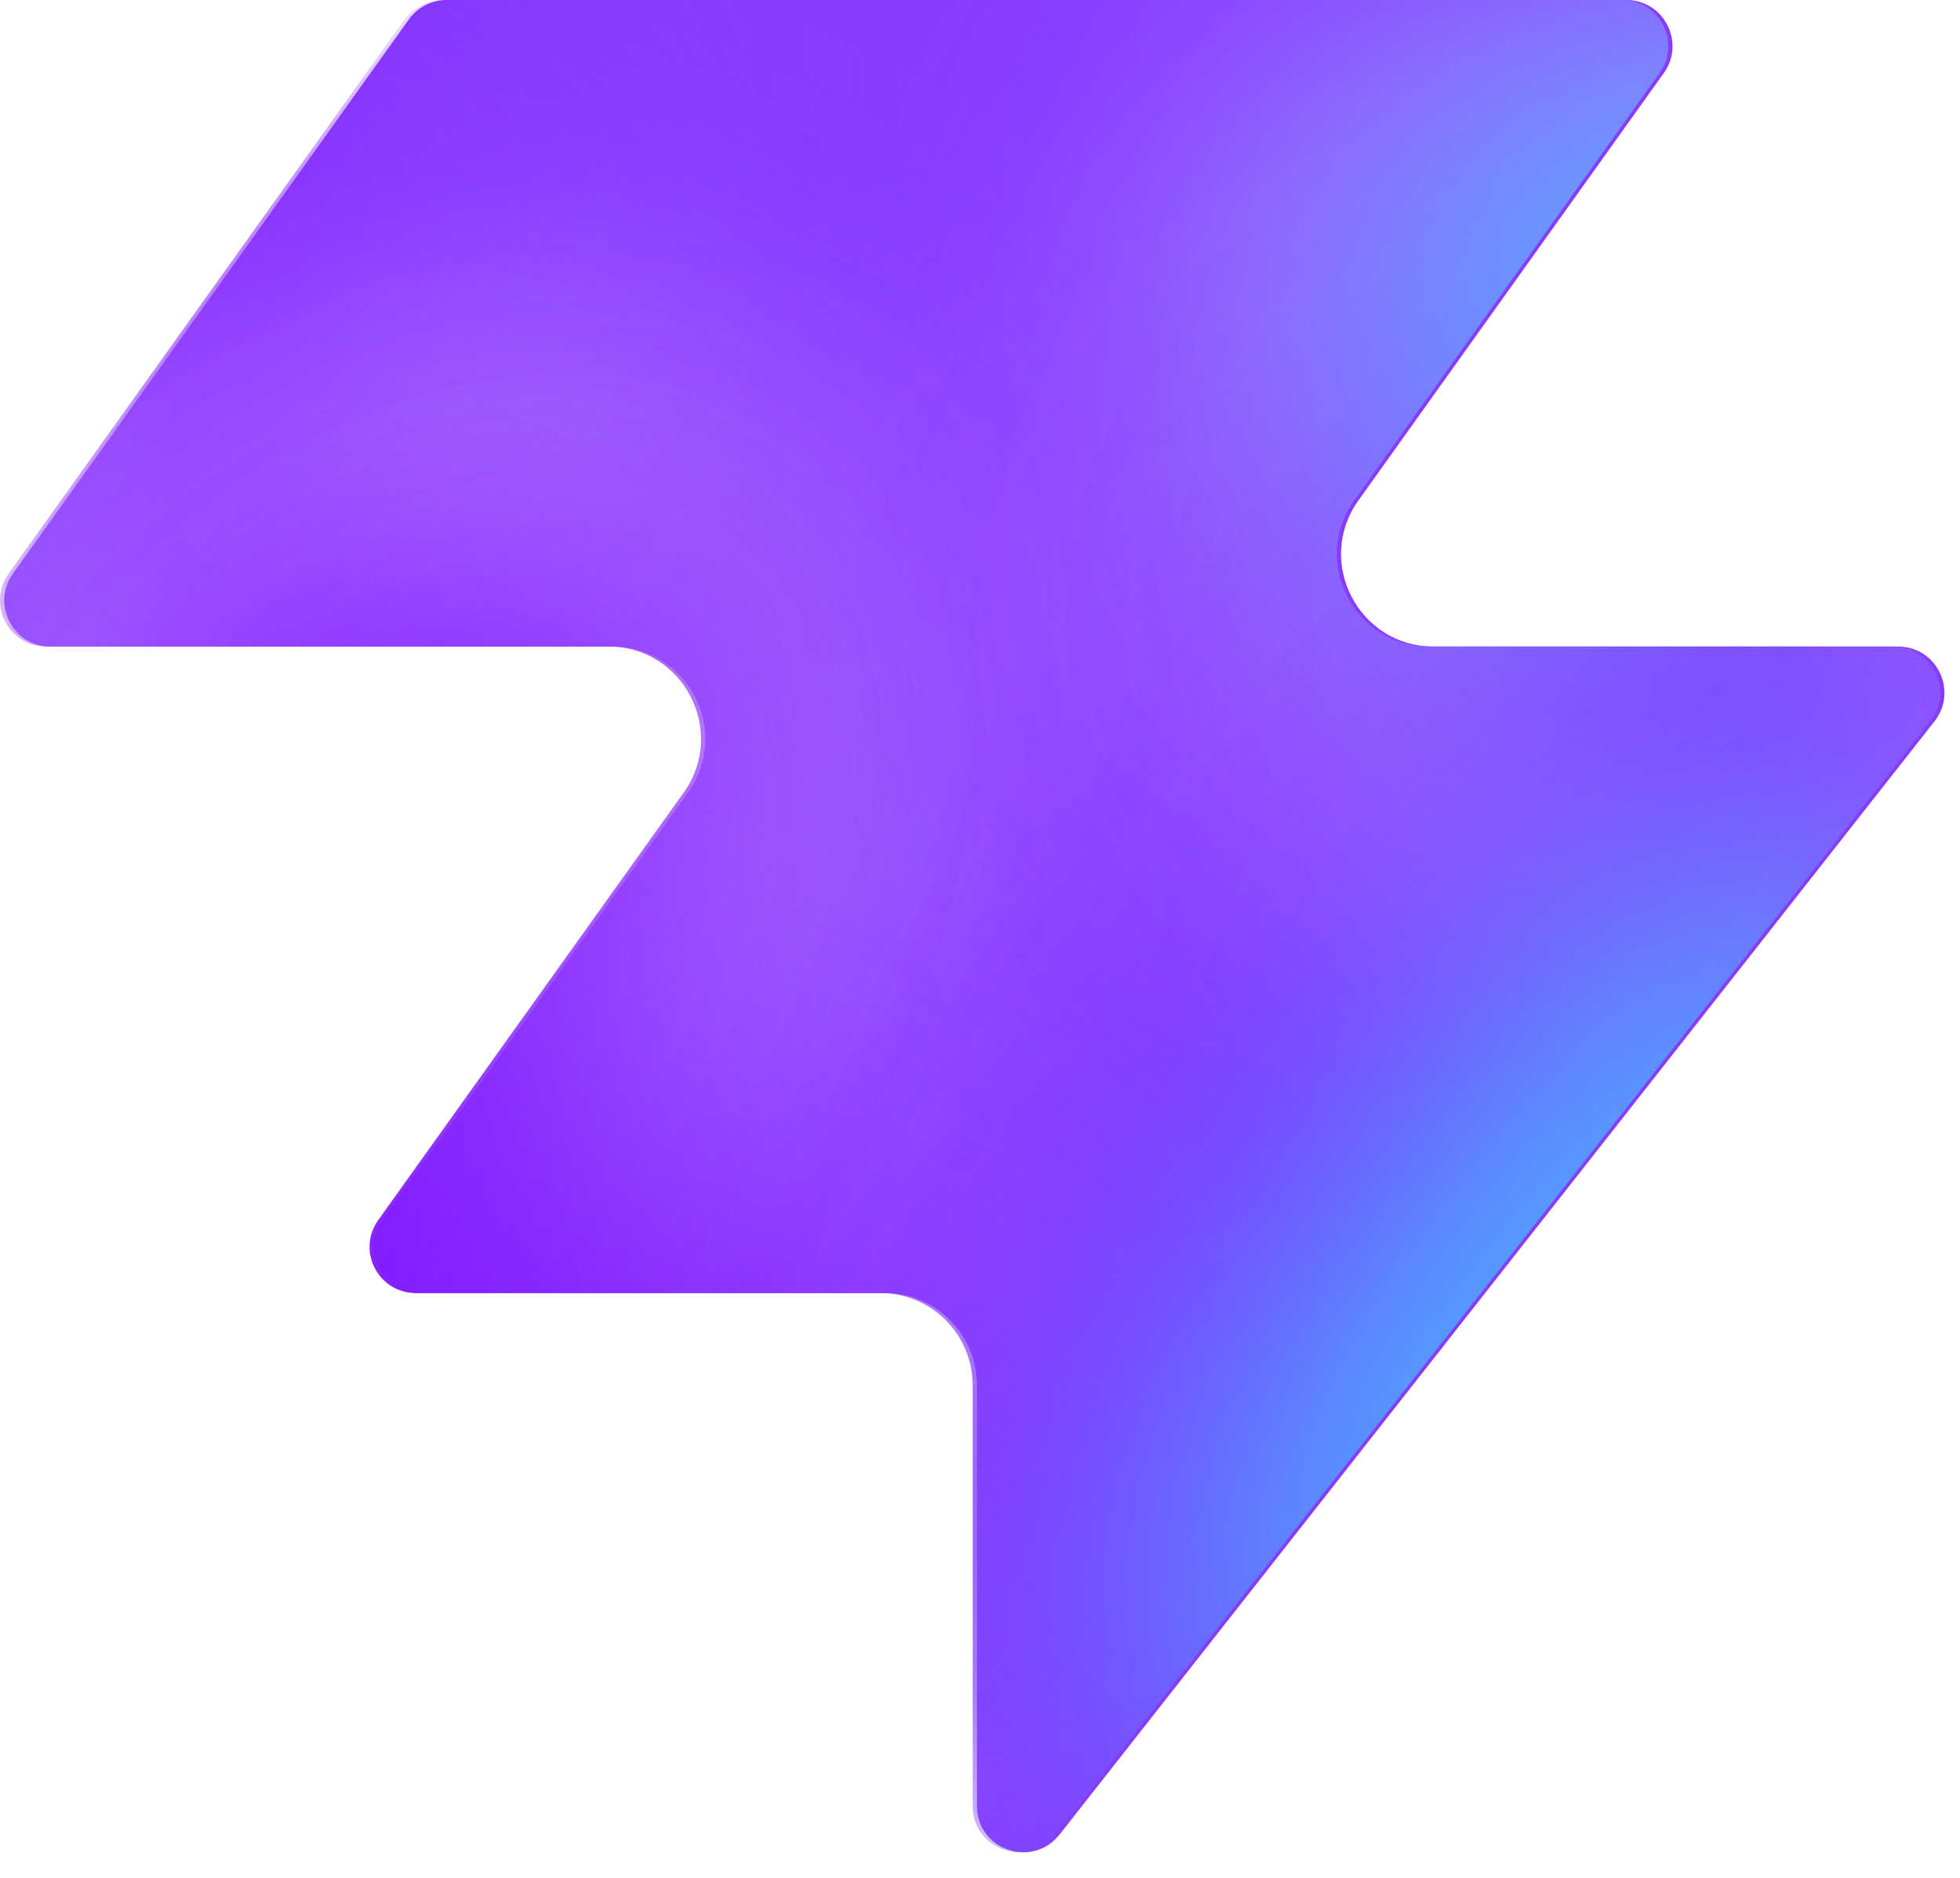
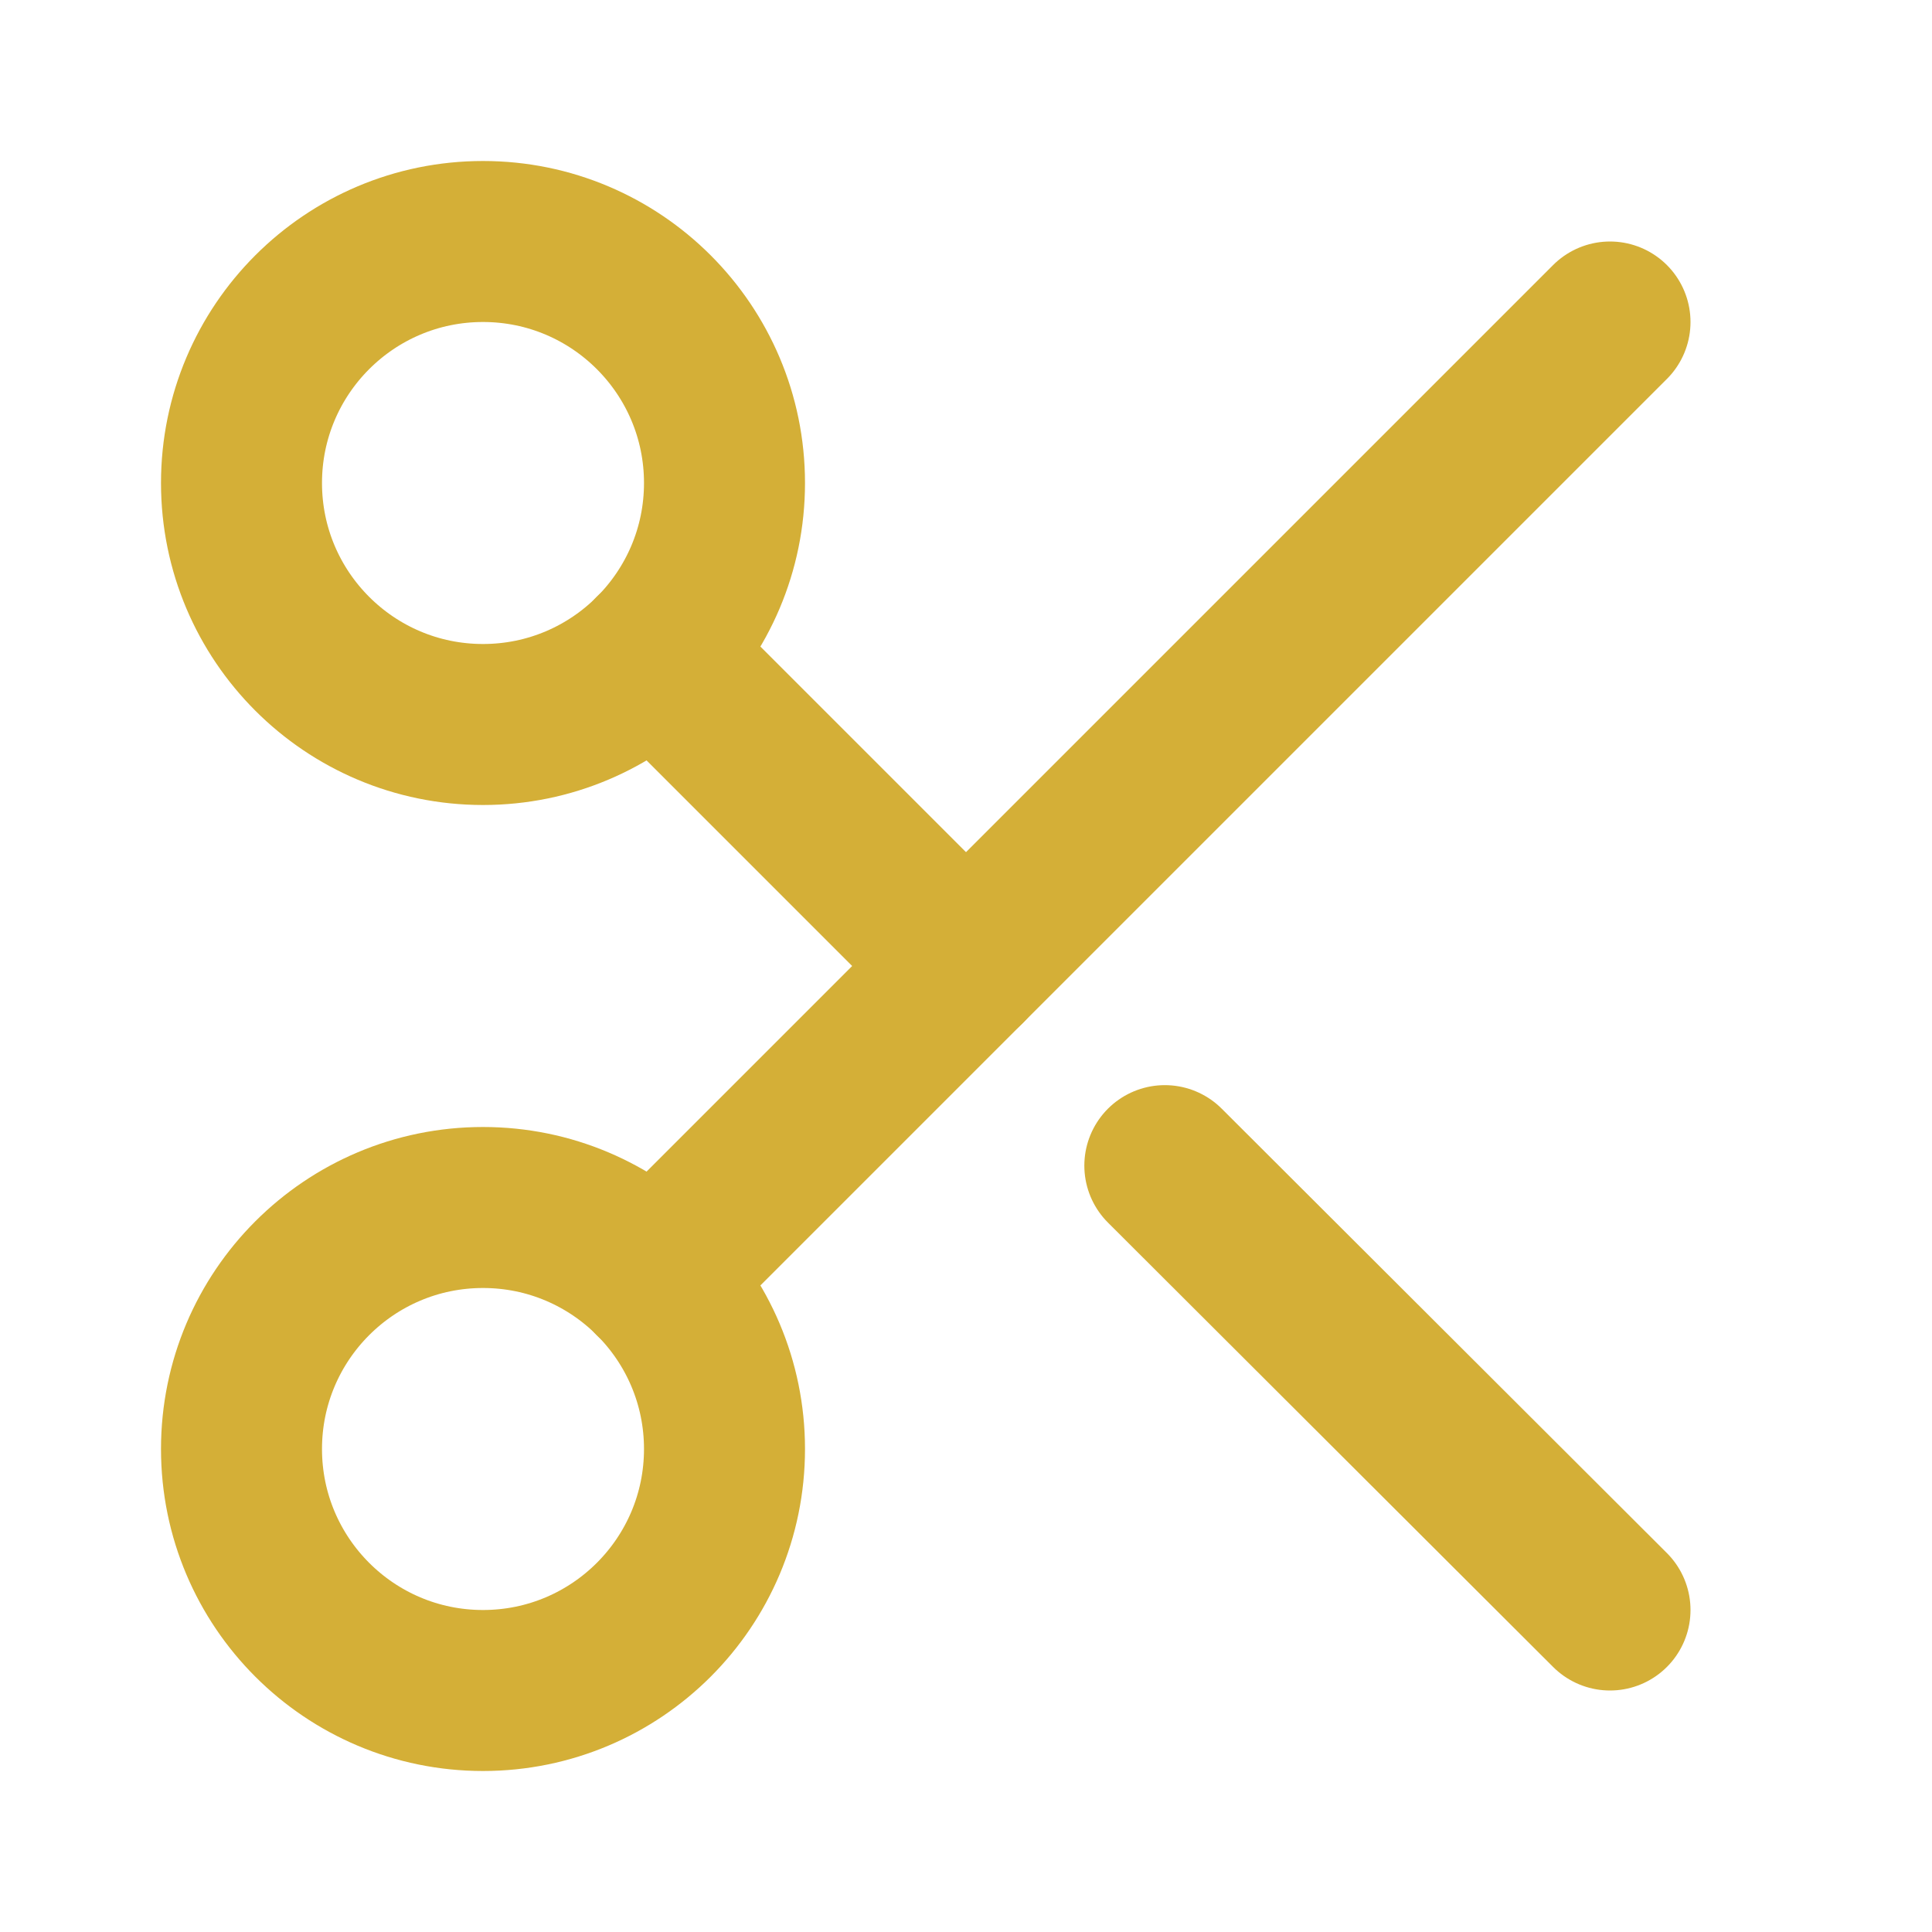
- <svg xmlns="http://www.w3.org/2000/svg" width="48" height="46" fill="none" viewBox="0 0 48 46">
-   <path fill="#863bff" d="M25.946 44.938c-.664.845-2.021.375-2.021-.698V33.937a2.26 2.26 0 0 0-2.262-2.262H10.287c-.92 0-1.456-1.04-.92-1.788l7.48-10.471c1.07-1.497 0-3.578-1.842-3.578H1.237c-.92 0-1.456-1.04-.92-1.788L10.013.474c.214-.297.556-.474.92-.474h28.894c.92 0 1.456 1.04.92 1.788l-7.48 10.471c-1.07 1.498 0 3.579 1.842 3.579h11.377c.943 0 1.473 1.088.89 1.83L25.947 44.94z" style="fill:#863bff;fill:color(display-p3 .525 .23 1);fill-opacity:1" />
-   <mask id="a" width="48" height="46" x="0" y="0" maskUnits="userSpaceOnUse" style="mask-type:alpha">
-     <path fill="#000" d="M25.842 44.938c-.664.844-2.021.375-2.021-.698V33.937a2.26 2.26 0 0 0-2.262-2.262H10.183c-.92 0-1.456-1.04-.92-1.788l7.48-10.471c1.07-1.498 0-3.579-1.842-3.579H1.133c-.92 0-1.456-1.04-.92-1.787L9.91.473c.214-.297.556-.474.92-.474h28.894c.92 0 1.456 1.04.92 1.788l-7.48 10.471c-1.07 1.498 0 3.578 1.842 3.578h11.377c.943 0 1.473 1.088.89 1.832L25.843 44.94z" style="fill:#000;fill-opacity:1" />
-   </mask>
-   <g mask="url(#a)">
-     <g filter="url(#b)">
-       <ellipse cx="5.508" cy="14.704" fill="#ede6ff" rx="5.508" ry="14.704" style="fill:#ede6ff;fill:color(display-p3 .927 .903 1);fill-opacity:1" transform="matrix(.00324 1 1 -.00324 -4.47 31.516)" />
-     </g>
-     <g filter="url(#c)">
-       <ellipse cx="10.399" cy="29.851" fill="#ede6ff" rx="10.399" ry="29.851" style="fill:#ede6ff;fill:color(display-p3 .927 .903 1);fill-opacity:1" transform="matrix(.00324 1 1 -.00324 -39.328 7.883)" />
-     </g>
-     <g filter="url(#d)">
-       <ellipse cx="5.508" cy="30.487" fill="#7e14ff" rx="5.508" ry="30.487" style="fill:#7e14ff;fill:color(display-p3 .492 .077 1);fill-opacity:1" transform="rotate(89.814 -25.913 -14.639)scale(1 -1)" />
-     </g>
-     <g filter="url(#e)">
-       <ellipse cx="5.508" cy="30.599" fill="#7e14ff" rx="5.508" ry="30.599" style="fill:#7e14ff;fill:color(display-p3 .492 .077 1);fill-opacity:1" transform="rotate(89.814 -32.644 -3.334)scale(1 -1)" />
-     </g>
-     <g filter="url(#f)">
-       <ellipse cx="5.508" cy="30.599" fill="#7e14ff" rx="5.508" ry="30.599" style="fill:#7e14ff;fill:color(display-p3 .492 .077 1);fill-opacity:1" transform="matrix(.00324 1 1 -.00324 -34.34 30.47)" />
-     </g>
-     <g filter="url(#g)">
-       <ellipse cx="14.072" cy="22.078" fill="#ede6ff" rx="14.072" ry="22.078" style="fill:#ede6ff;fill:color(display-p3 .927 .903 1);fill-opacity:1" transform="rotate(93.35 24.506 48.493)scale(-1 1)" />
-     </g>
-     <g filter="url(#h)">
-       <ellipse cx="3.47" cy="21.501" fill="#7e14ff" rx="3.47" ry="21.501" style="fill:#7e14ff;fill:color(display-p3 .492 .077 1);fill-opacity:1" transform="rotate(89.009 28.708 47.59)scale(-1 1)" />
-     </g>
-     <g filter="url(#i)">
-       <ellipse cx="3.47" cy="21.501" fill="#7e14ff" rx="3.47" ry="21.501" style="fill:#7e14ff;fill:color(display-p3 .492 .077 1);fill-opacity:1" transform="rotate(89.009 28.708 47.59)scale(-1 1)" />
-     </g>
-     <g filter="url(#j)">
-       <ellipse cx=".387" cy="8.972" fill="#7e14ff" rx="4.407" ry="29.108" style="fill:#7e14ff;fill:color(display-p3 .492 .077 1);fill-opacity:1" transform="rotate(39.51 .387 8.972)" />
-     </g>
-     <g filter="url(#k)">
-       <ellipse cx="47.523" cy="-6.092" fill="#7e14ff" rx="4.407" ry="29.108" style="fill:#7e14ff;fill:color(display-p3 .492 .077 1);fill-opacity:1" transform="rotate(37.892 47.523 -6.092)" />
-     </g>
-     <g filter="url(#l)">
-       <ellipse cx="41.412" cy="6.333" fill="#47bfff" rx="5.971" ry="9.665" style="fill:#47bfff;fill:color(display-p3 .28 .748 1);fill-opacity:1" transform="rotate(37.892 41.412 6.333)" />
-     </g>
-     <g filter="url(#m)">
-       <ellipse cx="-1.879" cy="38.332" fill="#7e14ff" rx="4.407" ry="29.108" style="fill:#7e14ff;fill:color(display-p3 .492 .077 1);fill-opacity:1" transform="rotate(37.892 -1.88 38.332)" />
-     </g>
-     <g filter="url(#n)">
-       <ellipse cx="-1.879" cy="38.332" fill="#7e14ff" rx="4.407" ry="29.108" style="fill:#7e14ff;fill:color(display-p3 .492 .077 1);fill-opacity:1" transform="rotate(37.892 -1.88 38.332)" />
-     </g>
-     <g filter="url(#o)">
-       <ellipse cx="35.651" cy="29.907" fill="#7e14ff" rx="4.407" ry="29.108" style="fill:#7e14ff;fill:color(display-p3 .492 .077 1);fill-opacity:1" transform="rotate(37.892 35.651 29.907)" />
-     </g>
-     <g filter="url(#p)">
-       <ellipse cx="38.418" cy="32.4" fill="#47bfff" rx="5.971" ry="15.297" style="fill:#47bfff;fill:color(display-p3 .28 .748 1);fill-opacity:1" transform="rotate(37.892 38.418 32.4)" />
-     </g>
-   </g>
-   <defs>
-     <filter id="b" width="60.045" height="41.654" x="-19.77" y="16.149" color-interpolation-filters="sRGB" filterUnits="userSpaceOnUse">
-       <feFlood flood-opacity="0" result="BackgroundImageFix" />
-       <feBlend in="SourceGraphic" in2="BackgroundImageFix" result="shape" />
-       <feGaussianBlur result="effect1_foregroundBlur_2002_17158" stdDeviation="7.659" />
-     </filter>
-     <filter id="c" width="90.34" height="51.437" x="-54.613" y="-7.533" color-interpolation-filters="sRGB" filterUnits="userSpaceOnUse">
-       <feFlood flood-opacity="0" result="BackgroundImageFix" />
-       <feBlend in="SourceGraphic" in2="BackgroundImageFix" result="shape" />
-       <feGaussianBlur result="effect1_foregroundBlur_2002_17158" stdDeviation="7.659" />
-     </filter>
-     <filter id="d" width="79.355" height="29.4" x="-49.64" y="2.03" color-interpolation-filters="sRGB" filterUnits="userSpaceOnUse">
-       <feFlood flood-opacity="0" result="BackgroundImageFix" />
-       <feBlend in="SourceGraphic" in2="BackgroundImageFix" result="shape" />
-       <feGaussianBlur result="effect1_foregroundBlur_2002_17158" stdDeviation="4.596" />
-     </filter>
-     <filter id="e" width="79.579" height="29.4" x="-45.045" y="20.029" color-interpolation-filters="sRGB" filterUnits="userSpaceOnUse">
-       <feFlood flood-opacity="0" result="BackgroundImageFix" />
-       <feBlend in="SourceGraphic" in2="BackgroundImageFix" result="shape" />
-       <feGaussianBlur result="effect1_foregroundBlur_2002_17158" stdDeviation="4.596" />
-     </filter>
-     <filter id="f" width="79.579" height="29.4" x="-43.513" y="21.178" color-interpolation-filters="sRGB" filterUnits="userSpaceOnUse">
-       <feFlood flood-opacity="0" result="BackgroundImageFix" />
-       <feBlend in="SourceGraphic" in2="BackgroundImageFix" result="shape" />
-       <feGaussianBlur result="effect1_foregroundBlur_2002_17158" stdDeviation="4.596" />
-     </filter>
-     <filter id="g" width="74.749" height="58.852" x="15.756" y="-17.901" color-interpolation-filters="sRGB" filterUnits="userSpaceOnUse">
-       <feFlood flood-opacity="0" result="BackgroundImageFix" />
-       <feBlend in="SourceGraphic" in2="BackgroundImageFix" result="shape" />
-       <feGaussianBlur result="effect1_foregroundBlur_2002_17158" stdDeviation="7.659" />
-     </filter>
-     <filter id="h" width="61.377" height="25.362" x="23.548" y="2.284" color-interpolation-filters="sRGB" filterUnits="userSpaceOnUse">
-       <feFlood flood-opacity="0" result="BackgroundImageFix" />
-       <feBlend in="SourceGraphic" in2="BackgroundImageFix" result="shape" />
-       <feGaussianBlur result="effect1_foregroundBlur_2002_17158" stdDeviation="4.596" />
-     </filter>
-     <filter id="i" width="61.377" height="25.362" x="23.548" y="2.284" color-interpolation-filters="sRGB" filterUnits="userSpaceOnUse">
-       <feFlood flood-opacity="0" result="BackgroundImageFix" />
-       <feBlend in="SourceGraphic" in2="BackgroundImageFix" result="shape" />
-       <feGaussianBlur result="effect1_foregroundBlur_2002_17158" stdDeviation="4.596" />
-     </filter>
-     <filter id="j" width="56.045" height="63.649" x="-27.636" y="-22.853" color-interpolation-filters="sRGB" filterUnits="userSpaceOnUse">
-       <feFlood flood-opacity="0" result="BackgroundImageFix" />
-       <feBlend in="SourceGraphic" in2="BackgroundImageFix" result="shape" />
-       <feGaussianBlur result="effect1_foregroundBlur_2002_17158" stdDeviation="4.596" />
-     </filter>
-     <filter id="k" width="54.814" height="64.646" x="20.116" y="-38.415" color-interpolation-filters="sRGB" filterUnits="userSpaceOnUse">
-       <feFlood flood-opacity="0" result="BackgroundImageFix" />
-       <feBlend in="SourceGraphic" in2="BackgroundImageFix" result="shape" />
-       <feGaussianBlur result="effect1_foregroundBlur_2002_17158" stdDeviation="4.596" />
-     </filter>
-     <filter id="l" width="33.541" height="35.313" x="24.641" y="-11.323" color-interpolation-filters="sRGB" filterUnits="userSpaceOnUse">
-       <feFlood flood-opacity="0" result="BackgroundImageFix" />
-       <feBlend in="SourceGraphic" in2="BackgroundImageFix" result="shape" />
-       <feGaussianBlur result="effect1_foregroundBlur_2002_17158" stdDeviation="4.596" />
-     </filter>
-     <filter id="m" width="54.814" height="64.646" x="-29.286" y="6.009" color-interpolation-filters="sRGB" filterUnits="userSpaceOnUse">
-       <feFlood flood-opacity="0" result="BackgroundImageFix" />
-       <feBlend in="SourceGraphic" in2="BackgroundImageFix" result="shape" />
-       <feGaussianBlur result="effect1_foregroundBlur_2002_17158" stdDeviation="4.596" />
-     </filter>
-     <filter id="n" width="54.814" height="64.646" x="-29.286" y="6.009" color-interpolation-filters="sRGB" filterUnits="userSpaceOnUse">
-       <feFlood flood-opacity="0" result="BackgroundImageFix" />
-       <feBlend in="SourceGraphic" in2="BackgroundImageFix" result="shape" />
-       <feGaussianBlur result="effect1_foregroundBlur_2002_17158" stdDeviation="4.596" />
-     </filter>
-     <filter id="o" width="54.814" height="64.646" x="8.244" y="-2.416" color-interpolation-filters="sRGB" filterUnits="userSpaceOnUse">
-       <feFlood flood-opacity="0" result="BackgroundImageFix" />
-       <feBlend in="SourceGraphic" in2="BackgroundImageFix" result="shape" />
-       <feGaussianBlur result="effect1_foregroundBlur_2002_17158" stdDeviation="4.596" />
-     </filter>
-     <filter id="p" width="39.409" height="43.623" x="18.713" y="10.588" color-interpolation-filters="sRGB" filterUnits="userSpaceOnUse">
-       <feFlood flood-opacity="0" result="BackgroundImageFix" />
-       <feBlend in="SourceGraphic" in2="BackgroundImageFix" result="shape" />
-       <feGaussianBlur result="effect1_foregroundBlur_2002_17158" stdDeviation="4.596" />
-     </filter>
-   </defs>
+ <svg xmlns="http://www.w3.org/2000/svg" viewBox="0 0 24 24" fill="none" stroke="#D4AF37" stroke-width="2" stroke-linecap="round" stroke-linejoin="round">
+   <circle cx="6" cy="6" r="3" />
+   <circle cx="6" cy="18" r="3" />
+   <line x1="20" y1="4" x2="8.12" y2="15.88" />
+   <line x1="14.47" y1="14.48" x2="20" y2="20" />
+   <line x1="8.12" y1="8.12" x2="12" y2="12" />
</svg>
